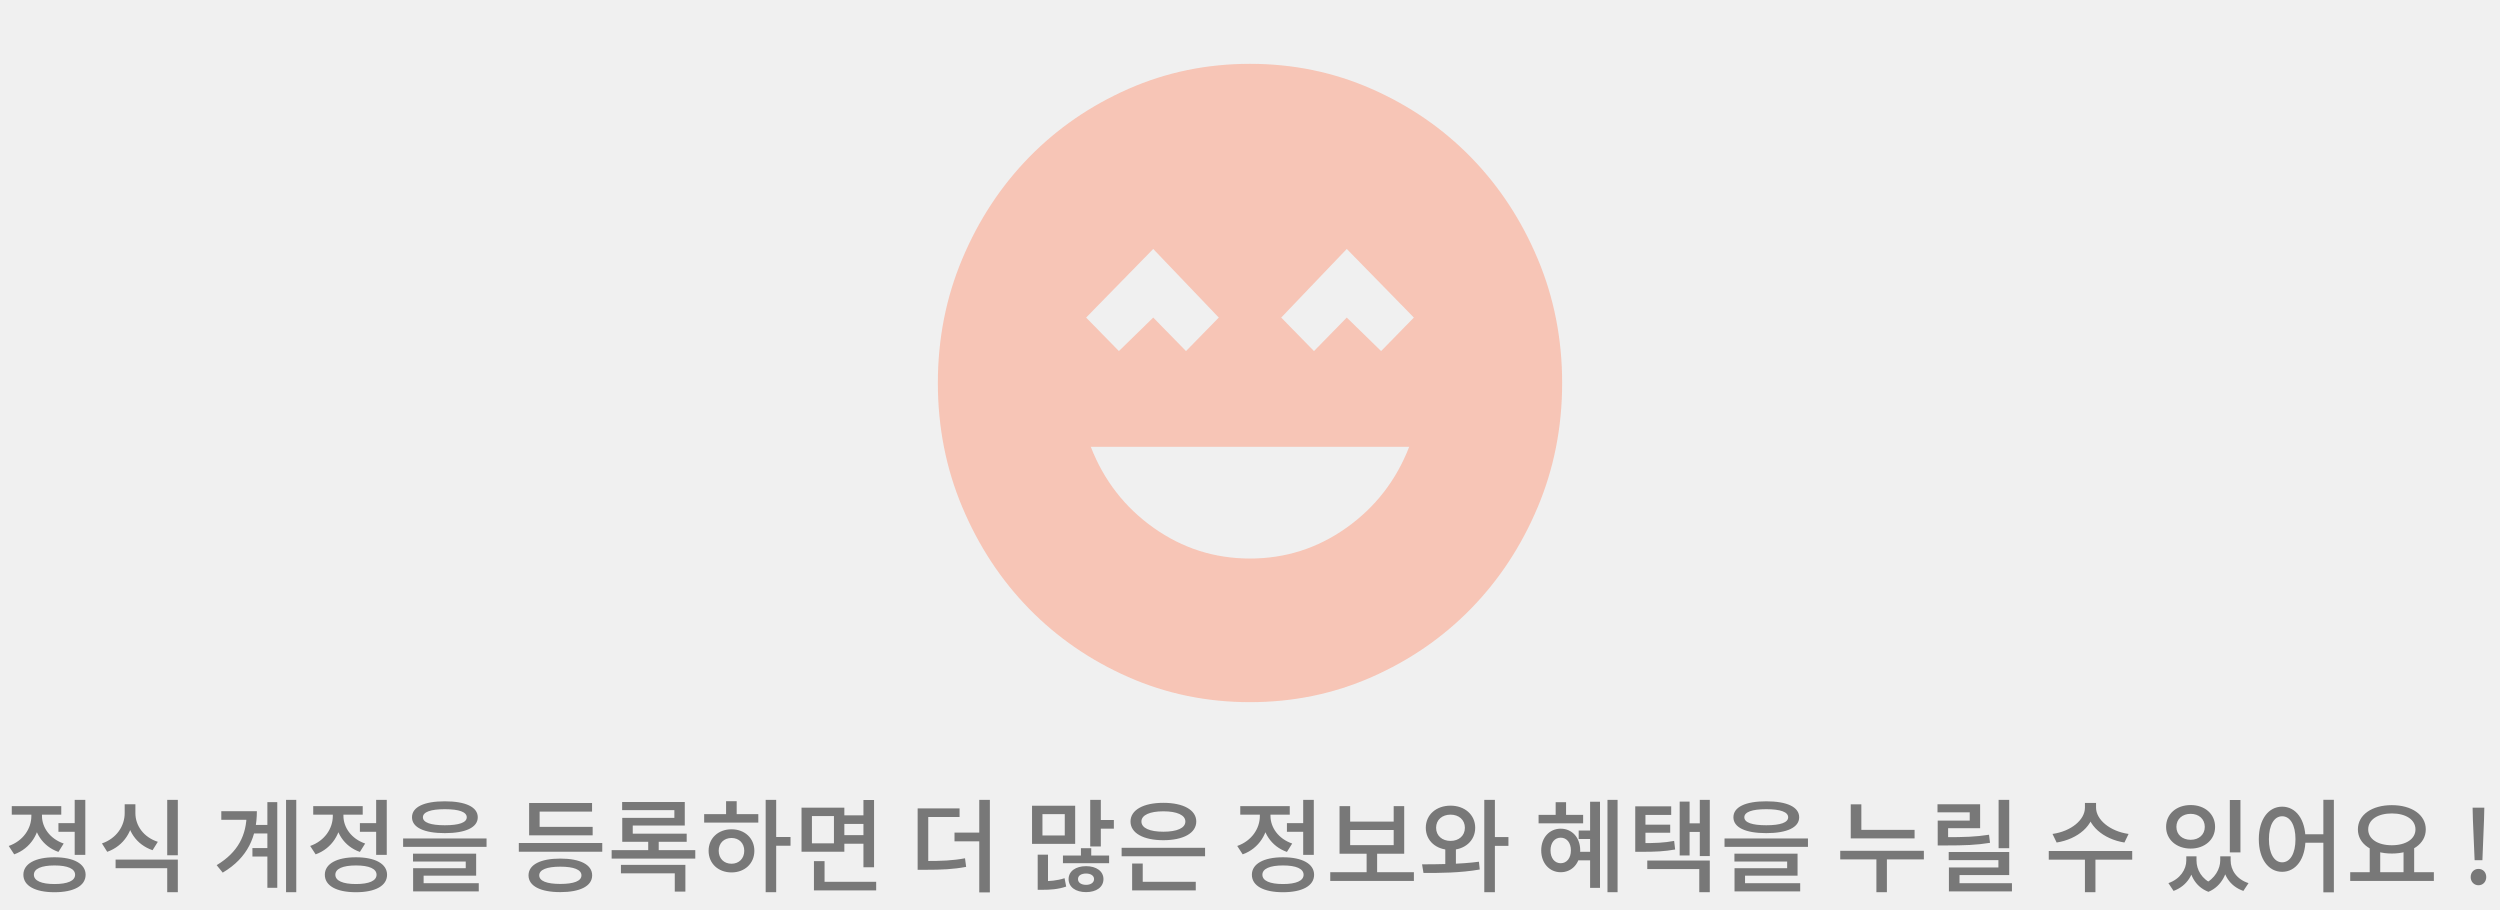
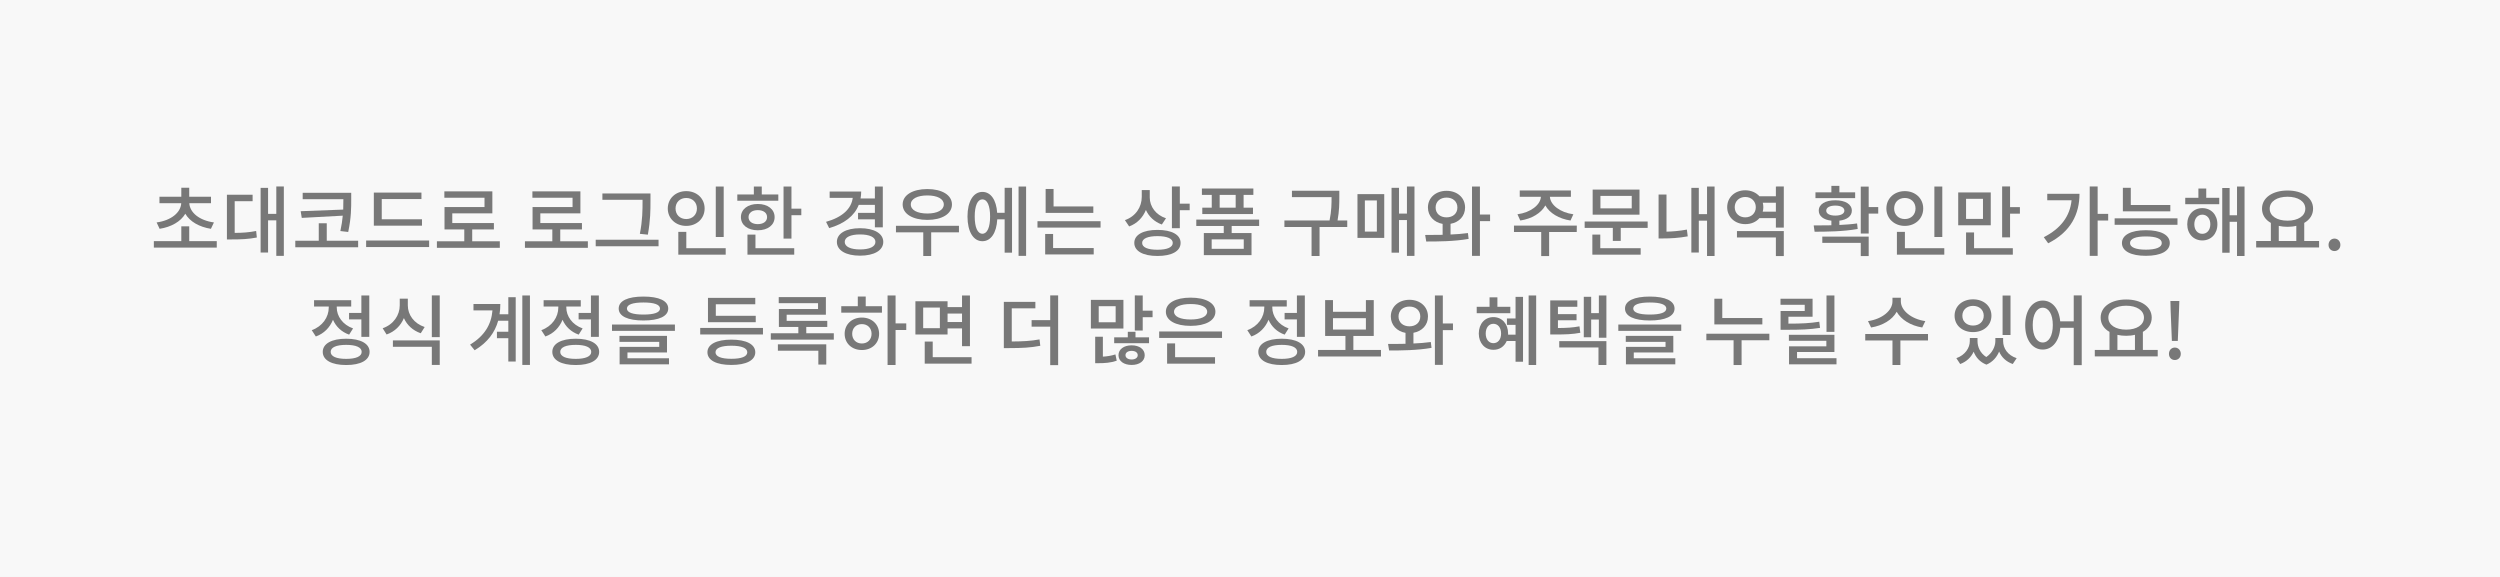
- <svg xmlns="http://www.w3.org/2000/svg" width="297" height="108" viewBox="0 0 297 108" fill="none">
-   <path opacity="0.5" d="M6.942 97.788H9.234V98.82H6.942V97.788ZM8.874 95.028H10.134V101.556H8.874V95.028ZM6.474 101.844C8.766 101.844 10.17 102.624 10.17 103.92C10.17 105.24 8.766 105.996 6.474 105.996C4.182 105.996 2.778 105.24 2.778 103.92C2.778 102.624 4.182 101.844 6.474 101.844ZM6.474 102.816C4.926 102.816 4.026 103.2 4.026 103.92C4.026 104.64 4.926 105.024 6.474 105.024C8.034 105.024 8.922 104.64 8.922 103.92C8.922 103.2 8.034 102.816 6.474 102.816ZM3.726 96.132H4.746V96.936C4.746 98.988 3.63 100.8 1.686 101.496L1.038 100.5C2.754 99.9 3.726 98.436 3.726 96.936V96.132ZM3.978 96.132H4.986V96.924C4.986 98.292 5.922 99.648 7.566 100.212L6.942 101.208C5.046 100.548 3.978 98.82 3.978 96.924V96.132ZM1.398 95.772H7.278V96.78H1.398V95.772ZM14.813 95.544H15.857V96.6C15.857 98.676 14.717 100.5 12.737 101.196L12.113 100.2C13.853 99.6 14.813 98.124 14.813 96.6V95.544ZM15.053 95.544H16.085V96.6C16.085 98.076 17.045 99.456 18.749 100.008L18.125 101.004C16.169 100.332 15.053 98.628 15.053 96.6V95.544ZM13.733 102.12H21.125V105.996H19.865V103.14H13.733V102.12ZM19.865 95.028H21.125V101.604H19.865V95.028ZM30.059 98.004H32.4V99.012H30.059V98.004ZM29.988 100.752H32.364V101.76H29.988V100.752ZM33.983 95.028H35.196V105.996H33.983V95.028ZM31.764 95.292H32.94V105.468H31.764V95.292ZM29.303 96.372H30.515C30.515 99.348 29.459 101.892 26.459 103.668L25.739 102.78C28.271 101.256 29.303 99.228 29.303 96.612V96.372ZM26.291 96.372H29.759V97.392H26.291V96.372ZM42.755 97.788H45.047V98.82H42.755V97.788ZM44.687 95.028H45.947V101.556H44.687V95.028ZM42.286 101.844C44.578 101.844 45.983 102.624 45.983 103.92C45.983 105.24 44.578 105.996 42.286 105.996C39.995 105.996 38.59 105.24 38.59 103.92C38.59 102.624 39.995 101.844 42.286 101.844ZM42.286 102.816C40.739 102.816 39.839 103.2 39.839 103.92C39.839 104.64 40.739 105.024 42.286 105.024C43.846 105.024 44.734 104.64 44.734 103.92C44.734 103.2 43.846 102.816 42.286 102.816ZM39.538 96.132H40.559V96.936C40.559 98.988 39.443 100.8 37.498 101.496L36.85 100.5C38.566 99.9 39.538 98.436 39.538 96.936V96.132ZM39.791 96.132H40.798V96.924C40.798 98.292 41.734 99.648 43.379 100.212L42.755 101.208C40.858 100.548 39.791 98.82 39.791 96.924V96.132ZM37.211 95.772H43.09V96.78H37.211V95.772ZM52.846 95.196C55.306 95.196 56.758 95.868 56.758 97.092C56.758 98.304 55.306 98.976 52.846 98.976C50.386 98.976 48.946 98.304 48.946 97.092C48.946 95.868 50.386 95.196 52.846 95.196ZM52.846 96.132C51.154 96.132 50.242 96.468 50.242 97.092C50.242 97.716 51.154 98.04 52.846 98.04C54.55 98.04 55.45 97.716 55.45 97.092C55.45 96.468 54.55 96.132 52.846 96.132ZM47.89 99.612H57.802V100.608H47.89V99.612ZM49.066 101.412H56.566V104.028H50.326V105.204H49.078V103.14H55.33V102.348H49.066V101.412ZM49.078 104.928H56.878V105.9H49.078V104.928ZM61.636 100.152H71.548V101.184H61.636V100.152ZM62.86 98.232H70.408V99.24H62.86V98.232ZM62.86 95.4H70.336V96.42H64.108V98.724H62.86V95.4ZM66.568 102C68.92 102 70.348 102.72 70.348 103.992C70.348 105.264 68.92 105.984 66.568 105.984C64.216 105.984 62.788 105.264 62.788 103.992C62.788 102.72 64.216 102 66.568 102ZM66.568 102.96C64.96 102.96 64.06 103.32 64.06 103.992C64.06 104.664 64.96 105.012 66.568 105.012C68.176 105.012 69.076 104.664 69.076 103.992C69.076 103.32 68.176 102.96 66.568 102.96ZM72.663 100.992H82.599V102H72.663V100.992ZM73.911 95.28H81.351V98.076H75.171V99.42H73.923V97.164H80.115V96.24H73.911V95.28ZM73.923 99.036H81.579V100.008H73.923V99.036ZM77.007 99.516H78.255V101.52H77.007V99.516ZM73.767 102.744H81.423V105.924H80.163V103.752H73.767V102.744ZM90.962 95.028H92.21V105.996H90.962V95.028ZM91.922 99.432H93.914V100.476H91.922V99.432ZM83.654 96.72H90.086V97.728H83.654V96.72ZM86.906 98.52C88.466 98.52 89.618 99.576 89.618 101.076C89.618 102.588 88.466 103.644 86.906 103.644C85.334 103.644 84.182 102.588 84.182 101.076C84.182 99.576 85.334 98.52 86.906 98.52ZM86.906 99.552C86.018 99.552 85.382 100.152 85.382 101.076C85.382 102 86.018 102.612 86.906 102.612C87.782 102.612 88.418 102 88.418 101.076C88.418 100.152 87.782 99.552 86.906 99.552ZM86.258 95.184H87.518V97.14H86.258V95.184ZM100.021 96.864H102.949V97.884H100.021V96.864ZM100.021 99.216H102.985V100.236H100.021V99.216ZM95.221 95.952H100.309V101.184H95.221V95.952ZM99.073 96.948H96.457V100.188H99.073V96.948ZM102.577 95.04H103.837V103.032H102.577V95.04ZM96.697 104.76H104.089V105.78H96.697V104.76ZM96.697 102.3H97.957V105.264H96.697V102.3ZM109.016 102.288H109.88C111.872 102.288 113.168 102.24 114.644 101.964L114.776 102.984C113.24 103.272 111.92 103.332 109.88 103.332H109.016V102.288ZM109.016 96.036H113.996V97.056H110.276V102.684H109.016V96.036ZM116.336 95.028H117.596V106.02H116.336V95.028ZM113.396 98.916H116.864V99.948H113.396V98.916ZM129.518 95.028H130.778V100.56H129.518V95.028ZM130.262 97.416H132.326V98.448H130.262V97.416ZM122.606 95.724H127.73V100.248H122.606V95.724ZM126.494 96.72H123.842V99.252H126.494V96.72ZM123.278 104.688H123.842C124.634 104.688 125.594 104.628 126.47 104.328L126.662 105.324C125.678 105.66 124.73 105.708 123.842 105.708H123.278V104.688ZM123.278 101.532H124.502V104.952H123.278V101.532ZM126.278 101.64H131.762V102.552H126.278V101.64ZM129.026 102.9C130.238 102.9 131.09 103.5 131.09 104.436C131.09 105.396 130.238 105.984 129.026 105.984C127.802 105.984 126.95 105.396 126.95 104.436C126.95 103.5 127.802 102.9 129.026 102.9ZM129.026 103.776C128.462 103.776 128.066 104.016 128.066 104.436C128.066 104.868 128.462 105.12 129.026 105.12C129.566 105.12 129.974 104.868 129.974 104.436C129.974 104.016 129.566 103.776 129.026 103.776ZM128.414 100.764H129.638V102.3H128.414V100.764ZM133.249 100.716H143.161V101.724H133.249V100.716ZM134.497 104.76H142.057V105.78H134.497V104.76ZM134.497 102.588H135.757V105.072H134.497V102.588ZM138.205 95.376C140.569 95.376 142.117 96.216 142.117 97.596C142.117 98.976 140.569 99.816 138.205 99.816C135.841 99.816 134.305 98.976 134.305 97.596C134.305 96.216 135.841 95.376 138.205 95.376ZM138.205 96.384C136.597 96.384 135.601 96.828 135.601 97.596C135.601 98.376 136.597 98.808 138.205 98.808C139.825 98.808 140.821 98.376 140.821 97.596C140.821 96.828 139.825 96.384 138.205 96.384ZM152.887 97.788H155.179V98.82H152.887V97.788ZM154.819 95.028H156.079V101.556H154.819V95.028ZM152.419 101.844C154.711 101.844 156.115 102.624 156.115 103.92C156.115 105.24 154.711 105.996 152.419 105.996C150.127 105.996 148.723 105.24 148.723 103.92C148.723 102.624 150.127 101.844 152.419 101.844ZM152.419 102.816C150.871 102.816 149.971 103.2 149.971 103.92C149.971 104.64 150.871 105.024 152.419 105.024C153.979 105.024 154.867 104.64 154.867 103.92C154.867 103.2 153.979 102.816 152.419 102.816ZM149.671 96.132H150.691V96.936C150.691 98.988 149.575 100.8 147.631 101.496L146.983 100.5C148.699 99.9 149.671 98.436 149.671 96.936V96.132ZM149.923 96.132H150.931V96.924C150.931 98.292 151.867 99.648 153.511 100.212L152.887 101.208C150.991 100.548 149.923 98.82 149.923 96.924V96.132ZM147.343 95.772H153.223V96.78H147.343V95.772ZM158.034 103.62H167.97V104.652H158.034V103.62ZM162.354 101.124H163.602V103.896H162.354V101.124ZM159.138 95.772H160.398V97.608H165.57V95.772H166.818V101.424H159.138V95.772ZM160.398 98.604V100.404H165.57V98.604H160.398ZM171.701 100.572H172.961V103.176H171.701V100.572ZM172.325 95.712C174.005 95.712 175.253 96.792 175.253 98.34C175.253 99.888 174.005 100.968 172.325 100.968C170.621 100.968 169.385 99.888 169.385 98.34C169.385 96.792 170.621 95.712 172.325 95.712ZM172.325 96.78C171.329 96.78 170.609 97.392 170.609 98.34C170.609 99.288 171.329 99.9 172.325 99.9C173.309 99.9 174.029 99.288 174.029 98.34C174.029 97.392 173.309 96.78 172.325 96.78ZM176.333 95.028H177.593V105.996H176.333V95.028ZM177.221 99.444H179.201V100.488H177.221V99.444ZM169.109 103.704L168.941 102.684C170.885 102.672 173.489 102.672 175.697 102.372L175.793 103.296C173.501 103.704 170.993 103.716 169.109 103.704ZM190.968 95.028H192.168V105.996H190.968V95.028ZM188.904 95.244H190.08V105.48H188.904V95.244ZM187.548 98.664H189.444V99.672H187.548V98.664ZM187.464 101.196H189.372V102.204H187.464V101.196ZM182.784 96.804H188.076V97.812H182.784V96.804ZM185.412 98.448C186.756 98.448 187.728 99.504 187.728 101.028C187.728 102.552 186.756 103.62 185.412 103.62C184.08 103.62 183.096 102.552 183.096 101.028C183.096 99.504 184.08 98.448 185.412 98.448ZM185.412 99.516C184.704 99.516 184.2 100.104 184.2 101.028C184.2 101.952 184.704 102.552 185.412 102.552C186.12 102.552 186.624 101.952 186.624 101.028C186.624 100.104 186.12 99.516 185.412 99.516ZM184.812 95.304H186.048V97.404H184.812V95.304ZM194.267 100.164H194.987C196.655 100.164 197.675 100.128 198.887 99.9L199.007 100.92C197.747 101.148 196.691 101.196 194.987 101.196H194.267V100.164ZM194.267 95.796H198.539V96.816H195.479V100.728H194.267V95.796ZM195.107 97.968H198.419V98.928H195.107V97.968ZM201.935 95.028H203.123V101.7H201.935V95.028ZM200.363 97.812H202.283V98.832H200.363V97.812ZM199.547 95.232H200.723V101.628H199.547V95.232ZM195.695 102.228H203.123V105.996H201.875V103.248H195.695V102.228ZM209.83 95.196C212.29 95.196 213.742 95.868 213.742 97.092C213.742 98.304 212.29 98.976 209.83 98.976C207.37 98.976 205.93 98.304 205.93 97.092C205.93 95.868 207.37 95.196 209.83 95.196ZM209.83 96.132C208.138 96.132 207.226 96.468 207.226 97.092C207.226 97.716 208.138 98.04 209.83 98.04C211.534 98.04 212.434 97.716 212.434 97.092C212.434 96.468 211.534 96.132 209.83 96.132ZM204.874 99.612H214.786V100.608H204.874V99.612ZM206.05 101.412H213.55V104.028H207.31V105.204H206.062V103.14H212.314V102.348H206.05V101.412ZM206.062 104.928H213.862V105.9H206.062V104.928ZM219.868 98.592H227.452V99.6H219.868V98.592ZM218.62 101.076H228.556V102.096H218.62V101.076ZM222.916 101.652H224.164V105.996H222.916V101.652ZM219.868 95.556H221.128V99.072H219.868V95.556ZM230.199 99.456H231.111C233.367 99.456 234.699 99.42 236.295 99.168L236.415 100.128C234.783 100.392 233.403 100.44 231.111 100.44H230.199V99.456ZM230.175 95.544H235.239V98.388H231.435V99.924H230.199V97.488H234.003V96.504H230.175V95.544ZM231.507 101.22H238.695V103.956H232.791V105.336H231.531V103.056H237.411V102.18H231.507V101.22ZM231.531 104.928H239.019V105.9H231.531V104.928ZM237.435 95.028H238.695V100.764H237.435V95.028ZM247.69 95.388H248.794V95.952C248.794 98.052 246.862 99.684 244.33 100.092L243.838 99.072C246.058 98.76 247.69 97.392 247.69 95.952V95.388ZM247.918 95.388H249.01V95.952C249.01 97.368 250.654 98.76 252.874 99.072L252.382 100.092C249.85 99.684 247.918 98.04 247.918 95.952V95.388ZM247.69 101.892H248.938V105.996H247.69V101.892ZM243.394 101.1H253.306V102.132H243.394V101.1ZM259.732 101.736H260.692V102.228C260.692 103.764 259.864 105.24 258.22 105.84L257.608 104.916C259.012 104.424 259.732 103.284 259.732 102.228V101.736ZM260.032 101.736H260.944V102.228C260.944 103.308 261.556 104.46 262.876 105L262.36 105.948C260.704 105.312 260.032 103.752 260.032 102.228V101.736ZM263.764 101.736H264.676V102.228C264.676 103.62 263.98 105.276 262.36 105.948L261.844 105C263.152 104.412 263.764 103.188 263.764 102.228V101.736ZM264.04 101.736H265V102.228C265 103.356 265.708 104.46 267.124 104.916L266.512 105.84C264.844 105.264 264.04 103.836 264.04 102.228V101.736ZM264.904 95.04H266.164V101.268H264.904V95.04ZM260.248 95.64C261.928 95.64 263.152 96.696 263.152 98.232C263.152 99.744 261.928 100.812 260.248 100.812C258.568 100.812 257.332 99.744 257.332 98.232C257.332 96.696 258.568 95.64 260.248 95.64ZM260.248 96.684C259.276 96.684 258.556 97.296 258.556 98.232C258.556 99.168 259.276 99.768 260.248 99.768C261.22 99.768 261.928 99.168 261.928 98.232C261.928 97.296 261.22 96.684 260.248 96.684ZM271.119 95.832C272.739 95.832 273.891 97.332 273.891 99.696C273.891 102.06 272.739 103.572 271.119 103.572C269.499 103.572 268.347 102.06 268.347 99.696C268.347 97.332 269.499 95.832 271.119 95.832ZM271.119 96.972C270.183 96.972 269.547 97.992 269.547 99.696C269.547 101.412 270.183 102.444 271.119 102.444C272.067 102.444 272.703 101.412 272.703 99.696C272.703 97.992 272.067 96.972 271.119 96.972ZM276.015 95.016H277.263V106.008H276.015V95.016ZM273.507 99.108H276.555V100.116H273.507V99.108ZM281.522 100.644H282.77V103.824H281.522V100.644ZM285.542 100.644H286.802V103.824H285.542V100.644ZM279.206 103.62H289.142V104.652H279.206V103.62ZM284.15 95.652C286.49 95.652 288.182 96.78 288.182 98.532C288.182 100.272 286.49 101.4 284.15 101.4C281.81 101.4 280.118 100.272 280.118 98.532C280.118 96.78 281.81 95.652 284.15 95.652ZM284.15 96.636C282.494 96.636 281.342 97.368 281.342 98.532C281.342 99.684 282.494 100.416 284.15 100.416C285.806 100.416 286.958 99.684 286.958 98.532C286.958 97.368 285.806 96.636 284.15 96.636ZM293.985 102.192L293.781 97.392L293.745 95.952H295.137L295.101 97.392L294.909 102.192H293.985ZM294.441 105.168C293.925 105.168 293.517 104.76 293.517 104.196C293.517 103.62 293.925 103.224 294.441 103.224C294.969 103.224 295.365 103.62 295.365 104.196C295.365 104.76 294.969 105.168 294.441 105.168Z" fill="black" />
-   <mask id="mask0_348_3" style="mask-type:alpha" maskUnits="userSpaceOnUse" x="104" y="0" width="89" height="91">
-     <rect x="104" width="89" height="91" fill="#D9D9D9" />
-   </mask>
-   <g mask="url(#mask0_348_3)">
-     <path d="M148.5 66.354C152.703 66.354 156.519 65.138 159.949 62.705C163.38 60.272 165.867 57.065 167.412 53.083H129.587C131.133 57.065 133.62 60.272 137.05 62.705C140.481 65.138 144.297 66.354 148.5 66.354ZM132.925 41.708L137.004 37.727L140.898 41.708L144.792 37.727L137.004 29.575L129.031 37.727L132.925 41.708ZM156.102 41.708L159.996 37.727L164.075 41.708L167.969 37.727L159.996 29.575L152.208 37.727L156.102 41.708ZM148.5 83.417C143.37 83.417 138.549 82.421 134.037 80.431C129.526 78.44 125.601 75.739 122.264 72.326C118.926 68.913 116.284 64.901 114.337 60.288C112.39 55.674 111.417 50.745 111.417 45.5C111.417 40.255 112.39 35.326 114.337 30.712C116.284 26.099 118.926 22.087 122.264 18.674C125.601 15.261 129.526 12.56 134.037 10.569C138.549 8.579 143.37 7.583 148.5 7.583C153.63 7.583 158.451 8.579 162.962 10.569C167.474 12.56 171.399 15.261 174.736 18.674C178.074 22.087 180.716 26.099 182.663 30.712C184.61 35.326 185.583 40.255 185.583 45.5C185.583 50.745 184.61 55.674 182.663 60.288C180.716 64.901 178.074 68.913 174.736 72.326C171.399 75.739 167.474 78.44 162.962 80.431C158.451 82.421 153.63 83.417 148.5 83.417Z" fill="#FF916F" fill-opacity="0.45" />
+ <svg xmlns="http://www.w3.org/2000/svg" width="390" height="90" viewBox="0 0 390 90" fill="none">
+   <g opacity="0.5">
+     <path d="M0 0H390V90H0V0Z" fill="white" />
+     <path d="M24.9 35.696L24.432 34.7C26.712 34.388 28.2 33.152 28.272 31.7H24.876V30.692H28.284V29.288H29.52V30.692H32.916V31.7H29.532C29.604 33.152 31.092 34.388 33.372 34.7L32.904 35.696C31.08 35.408 29.616 34.568 28.908 33.344C28.188 34.568 26.724 35.408 24.9 35.696ZM29.52 37.616H33.816V38.624H24V37.616H28.284V35.312H29.52V37.616Z" fill="black" />
+     <path d="M36.611 31.388V36.332C37.859 36.32 38.843 36.26 39.959 36.032L40.067 37.052C38.759 37.304 37.643 37.352 36.119 37.352H35.399V30.38H39.407V31.388H36.611ZM43.103 29.084H44.279V39.92H43.103V34.376H41.819V39.392H40.655V29.312H41.819V33.368H43.103V29.084Z" fill="black" />
+     <path d="M46.906 32.948L53.542 32.696C53.566 32.108 53.566 31.568 53.566 31.076H47.218V30.08H54.79V31.076C54.79 32.396 54.802 33.896 54.322 36.188L53.098 36.044C53.29 35.144 53.41 34.352 53.47 33.644L47.074 33.992L46.906 32.948ZM50.974 37.556H55.87V38.576H46.066V37.556H49.726V34.832H50.974V37.556Z" fill="black" />
+     <path d="M65.829 34.208V35.204H58.317V30.044H65.745V31.052H59.553V34.208H65.829ZM57.117 37.52H66.945V38.54H57.117V37.52Z" fill="black" />
+     <path d="M73.664 37.64H77.972V38.66H68.156V37.64H72.428V35.792H69.344V32.3H75.584V30.848H69.32V29.852H76.808V33.284H70.556V34.796H77.048V35.792H73.664V37.64Z" fill="black" />
+     <path d="M87.399 37.64H91.707V38.66H81.891V37.64H86.163V35.792H83.079V32.3H89.319V30.848H83.055V29.852H90.543V33.284H84.291V34.796H90.783V35.792H87.399V37.64Z" fill="black" />
+     <path d="M100.238 31.34V31.172H93.974V30.176H101.474V31.34C101.474 32.792 101.474 34.316 101.066 36.608L99.818 36.476C100.238 34.34 100.238 32.744 100.238 31.34ZM92.93 37.4H102.734V38.42H92.93V37.4Z" fill="black" />
+     <path d="M112.897 29.096V36.968H111.661V29.096H112.897ZM105.385 32.528C105.385 33.512 106.093 34.172 107.053 34.172C108.001 34.172 108.721 33.512 108.721 32.528C108.721 31.532 108.001 30.884 107.053 30.884C106.093 30.884 105.385 31.532 105.385 32.528ZM109.921 32.528C109.921 34.1 108.685 35.24 107.053 35.24C105.421 35.24 104.173 34.1 104.173 32.528C104.173 30.944 105.421 29.816 107.053 29.816C108.685 29.816 109.921 30.944 109.921 32.528ZM107.065 38.72H113.209V39.728H105.817V36.176H107.065V38.72Z" fill="black" />
+     <path d="M121.416 30.332V31.316H115.02V30.332H117.6V29.096H118.836V30.332H121.416ZM116.772 33.872C116.772 34.556 117.36 34.964 118.212 34.964C119.076 34.964 119.664 34.556 119.664 33.872C119.664 33.188 119.076 32.78 118.212 32.78C117.36 32.78 116.772 33.188 116.772 33.872ZM120.84 33.872C120.84 35.108 119.772 35.924 118.212 35.924C116.664 35.924 115.584 35.108 115.584 33.872C115.584 32.648 116.664 31.82 118.212 31.82C119.772 31.82 120.84 32.648 120.84 33.872ZM117.852 36.596V38.72H123.9V39.728H116.604V36.596H117.852ZM123.468 32.552H125.004V33.572H123.468V37.22H122.232V29.096H123.468V32.552Z" fill="black" />
+     <path d="M136.482 31.964H133.962C133.29 33.692 131.694 34.904 129.354 35.588L128.862 34.604C131.406 33.896 132.81 32.564 133.026 30.872H129.426V29.876H134.346C134.346 30.26 134.31 30.62 134.25 30.956H136.482V29.096H137.718V35.468H136.482V34.22H133.854V33.212H136.482V31.964ZM134.166 38.912C135.642 38.912 136.566 38.492 136.566 37.736C136.566 36.992 135.642 36.572 134.166 36.572C132.702 36.572 131.778 36.992 131.778 37.736C131.778 38.492 132.702 38.912 134.166 38.912ZM134.166 35.6C136.362 35.6 137.79 36.416 137.79 37.736C137.79 39.068 136.362 39.884 134.166 39.884C131.97 39.884 130.554 39.068 130.554 37.736C130.554 36.416 131.97 35.6 134.166 35.6Z" fill="black" />
+     <path d="M144.665 30.488C143.105 30.488 142.085 31.016 142.085 31.892C142.085 32.78 143.105 33.308 144.665 33.308C146.213 33.308 147.233 32.78 147.233 31.892C147.233 31.016 146.213 30.488 144.665 30.488ZM144.665 34.304C142.373 34.304 140.813 33.368 140.813 31.892C140.813 30.428 142.373 29.492 144.665 29.492C146.945 29.492 148.505 30.428 148.505 31.892C148.505 33.368 146.945 34.304 144.665 34.304ZM149.597 35.228V36.248H145.265V39.932H144.029V36.248H139.769V35.228H149.597Z" fill="black" />
+     <path d="M153.256 36.464C154 36.464 154.456 35.492 154.456 33.776C154.456 32.06 154 31.1 153.256 31.1C152.512 31.1 152.056 32.06 152.056 33.776C152.056 35.492 152.512 36.464 153.256 36.464ZM156.724 33.2V29.3H157.876V39.416H156.724V34.22H155.572C155.464 36.332 154.576 37.628 153.256 37.628C151.852 37.628 150.928 36.152 150.928 33.776C150.928 31.4 151.852 29.936 153.256 29.936C154.552 29.936 155.428 31.172 155.56 33.2H156.724ZM158.896 29.096H160.072V39.92H158.896V29.096Z" fill="black" />
+     <path d="M170.559 32.204V33.212H163.119V29.48H164.355V32.204H170.559ZM164.283 36.5V38.696H170.619V39.692H163.047V36.5H164.283ZM161.847 34.508H171.687V35.504H161.847V34.508Z" fill="black" />
+     <path d="M181.894 34.052L181.246 35.024C180.082 34.604 179.218 33.776 178.762 32.756C178.282 33.932 177.394 34.868 176.146 35.324L175.486 34.34C177.19 33.752 178.114 32.276 178.114 30.716V29.648H179.362V30.812C179.362 32.204 180.286 33.524 181.894 34.052ZM180.562 38.96C182.074 38.96 182.95 38.588 182.95 37.892C182.95 37.22 182.074 36.836 180.562 36.836C179.05 36.836 178.174 37.22 178.174 37.892C178.174 38.588 179.05 38.96 180.562 38.96ZM180.562 35.864C182.806 35.864 184.174 36.62 184.174 37.892C184.174 39.176 182.806 39.932 180.562 39.932C178.33 39.932 176.95 39.176 176.95 37.892C176.95 36.62 178.33 35.864 180.562 35.864ZM184.054 31.772H185.59V32.792H184.054V35.6H182.818V29.084H184.054V31.772Z" fill="black" />
+     <path d="M192.765 32.396V30.404H190.269V32.396H192.765ZM189.033 32.396V30.404H187.497V29.408H195.525V30.404H194.001V32.396H195.465V33.392H187.557V32.396H189.033ZM194.025 38.816V37.34H189.021V38.816H194.025ZM196.425 35.252H192.141V36.356H195.237V39.8H187.797V36.356H190.905V35.252H186.621V34.256H196.425V35.252Z" fill="black" />
+     <path d="M210.171 34.388V35.408H205.851V39.932H204.603V35.408H200.367V34.388H207.411C207.723 32.876 207.723 31.748 207.723 30.752H201.543V29.756H208.935V30.704C208.935 31.724 208.935 32.852 208.659 34.388H210.171Z" fill="black" />
+     <path d="M212.918 31.268V36.128H214.79V31.268H212.918ZM211.766 37.112V30.284H215.942V37.112H211.766ZM219.482 29.096H220.658V39.92H219.482V34.328H218.246V39.416H217.082V29.3H218.246V33.32H219.482V29.096Z" fill="black" />
+     <path d="M223.957 32.372C223.957 33.32 224.677 33.908 225.661 33.908C226.645 33.908 227.353 33.32 227.353 32.372C227.353 31.424 226.645 30.824 225.661 30.824C224.677 30.824 223.957 31.424 223.957 32.372ZM226.285 34.916V36.584C227.209 36.548 228.133 36.476 228.997 36.356L229.105 37.268C226.837 37.664 224.353 37.676 222.493 37.676L222.325 36.656C223.141 36.656 224.077 36.656 225.049 36.632V34.928C223.705 34.688 222.757 33.704 222.757 32.372C222.757 30.836 223.993 29.768 225.661 29.768C227.329 29.768 228.553 30.836 228.553 32.372C228.553 33.704 227.629 34.676 226.285 34.916ZM232.453 33.464V34.496H230.869V39.92H229.633V29.096H230.869V33.464H232.453Z" fill="black" />
+     <path d="M237.164 34.4L236.72 33.428C238.784 33.152 240.308 31.964 240.38 30.704H237.08V29.708H245.06V30.704H241.784C241.856 31.964 243.38 33.152 245.444 33.428L245 34.4C243.212 34.136 241.736 33.248 241.076 32.048C240.416 33.248 238.952 34.136 237.164 34.4ZM245.984 35.192L245.972 36.188H241.664V39.944H240.428V36.188H236.18V35.192H245.984Z" fill="black" />
+     <path d="M254.551 32.504V30.56H249.667V32.504H254.551ZM255.763 29.576V33.488H248.455V29.576H255.763ZM249.643 36.596V38.72H255.943V39.728H248.407V36.596H249.643ZM247.207 34.556H257.035V35.552H252.835V37.58H251.599V35.552H247.207V34.556Z" fill="black" />
+     <path d="M259.974 30.344V36.14C260.934 36.116 261.978 36.032 263.154 35.816L263.286 36.872C261.834 37.136 260.586 37.196 259.458 37.196H258.738V30.344H259.974ZM266.298 29.096H267.474V39.932H266.298V34.424H265.014V39.392H263.85V29.312H265.014V33.404H266.298V29.096Z" fill="black" />
+     <path d="M270.965 37.04V36.044H278.273V39.944H277.037V37.04H270.965ZM274.985 33.02H277.037V31.628H274.997C275.045 31.844 275.081 32.072 275.081 32.324C275.081 32.564 275.045 32.804 274.985 33.02ZM272.261 33.908C273.197 33.908 273.905 33.272 273.905 32.324C273.905 31.376 273.197 30.728 272.261 30.728C271.325 30.728 270.617 31.376 270.617 32.324C270.617 33.272 271.325 33.908 272.261 33.908ZM277.037 29.096L278.273 29.084V35.504H277.037V34.028H274.469C273.965 34.616 273.173 34.976 272.261 34.964C270.653 34.964 269.441 33.86 269.441 32.324C269.441 30.776 270.653 29.684 272.261 29.684C273.173 29.684 273.965 30.044 274.469 30.62H277.037V29.096Z" fill="black" />
+     <path d="M289.403 30.008V30.908H283.211V30.008H285.695V29H286.943V30.008H289.403ZM284.891 32.864C284.891 33.344 285.443 33.632 286.307 33.632C287.171 33.632 287.723 33.344 287.723 32.864C287.723 32.372 287.171 32.072 286.307 32.072C285.443 32.072 284.891 32.372 284.891 32.864ZM289.703 34.856L289.799 35.72C287.507 36.128 284.975 36.14 283.079 36.152L282.935 35.168C283.751 35.168 284.699 35.168 285.695 35.144V34.424C284.471 34.292 283.727 33.716 283.727 32.864C283.727 31.856 284.747 31.244 286.307 31.244C287.867 31.244 288.887 31.856 288.887 32.864C288.887 33.716 288.143 34.28 286.943 34.424V35.096C287.879 35.048 288.827 34.988 289.703 34.856ZM284.279 37.892V36.908H291.515V39.944H290.279V37.892H284.279ZM293.003 32.3V33.32H291.515V36.428H290.279V29.108H291.515V32.3H293.003Z" fill="black" />
+     <path d="M302.998 29.096V36.968H301.762V29.096H302.998ZM295.486 32.528C295.486 33.512 296.194 34.172 297.154 34.172C298.102 34.172 298.822 33.512 298.822 32.528C298.822 31.532 298.102 30.884 297.154 30.884C296.194 30.884 295.486 31.532 295.486 32.528ZM300.022 32.528C300.022 34.1 298.786 35.24 297.154 35.24C295.522 35.24 294.274 34.1 294.274 32.528C294.274 30.944 295.522 29.816 297.154 29.816C298.786 29.816 300.022 30.944 300.022 32.528ZM297.166 38.72H303.31V39.728H295.918V36.176H297.166V38.72Z" fill="black" />
+     <path d="M309.345 34.148V31.016H306.705V34.148H309.345ZM310.557 30.02V35.144H305.481V30.02H310.557ZM307.953 36.26V38.72H314.001V39.728H306.705V36.26H307.953ZM313.569 32.312H315.105V33.332H313.569V37.028H312.333V29.084H313.569V32.312Z" fill="black" />
+     <path d="M319.372 30.236H324.4C324.4 33.38 323.056 36.164 319.516 37.952L318.832 37.004C321.484 35.648 322.912 33.74 323.164 31.244H319.372V30.236ZM328.876 33.368V34.4H327.232V39.92H325.996V29.084H327.232V33.368H328.876Z" fill="black" />
+     <path d="M338.571 31.976V32.972H331.167V29.3H332.403V31.976H338.571ZM334.755 38.948C336.339 38.948 337.239 38.576 337.239 37.916C337.239 37.232 336.339 36.884 334.755 36.884C333.171 36.884 332.283 37.232 332.283 37.916C332.283 38.576 333.171 38.948 334.755 38.948ZM334.755 35.912C337.083 35.912 338.487 36.644 338.487 37.916C338.487 39.176 337.083 39.908 334.755 39.908C332.439 39.908 331.023 39.176 331.023 37.916C331.023 36.644 332.439 35.912 334.755 35.912ZM329.883 34.064H339.687V35.072H329.883V34.064Z" fill="black" />
+     <path d="M343.562 36.476C344.294 36.476 344.81 35.888 344.81 34.988C344.81 34.088 344.294 33.488 343.562 33.488C342.83 33.488 342.314 34.088 342.314 34.988C342.314 35.888 342.83 36.476 343.562 36.476ZM343.562 32.468C344.93 32.468 345.914 33.488 345.914 34.988C345.914 36.476 344.93 37.508 343.562 37.508C342.194 37.508 341.21 36.476 341.21 34.988C341.21 33.488 342.194 32.468 343.562 32.468ZM344.174 29.408V30.86H346.202V31.856H340.898V30.86H342.95V29.408H344.174ZM348.974 29.096H350.15V39.932H348.974V34.604H347.822V39.428H346.67V29.324H347.822V33.584H348.974V29.096Z" fill="black" />
+     <path d="M355.489 35.24V37.592H358.225V35.228C357.805 35.336 357.337 35.384 356.857 35.384C356.377 35.384 355.909 35.336 355.489 35.24ZM356.857 30.692C355.213 30.692 354.073 31.412 354.073 32.552C354.073 33.704 355.213 34.424 356.857 34.424C358.489 34.424 359.629 33.704 359.629 32.552C359.629 31.412 358.489 30.692 356.857 30.692ZM359.461 37.592H361.777V38.6H351.961V37.592H354.253V34.772C353.389 34.292 352.873 33.512 352.873 32.552C352.873 30.824 354.541 29.72 356.857 29.72C359.161 29.72 360.841 30.824 360.841 32.552C360.841 33.512 360.325 34.28 359.461 34.772V37.592Z" fill="black" />
+     <path d="M364.176 39.164C363.66 39.164 363.252 38.768 363.252 38.204C363.252 37.628 363.66 37.22 364.176 37.22C364.692 37.22 365.1 37.628 365.1 38.204C365.1 38.768 364.692 39.164 364.176 39.164Z" fill="black" />
+     <path d="M54.453 48.82H56.373V46.096H57.609V52.552H56.373V49.828H54.453V48.82ZM55.077 51.232L54.465 52.204C53.265 51.784 52.401 50.932 51.945 49.888C51.465 51.076 50.553 52.036 49.269 52.492L48.633 51.508C50.313 50.908 51.285 49.468 51.285 47.98V47.824H48.993V46.828H54.789V47.824H52.533V47.968C52.533 49.324 53.457 50.668 55.077 51.232ZM54.009 55.984C55.533 55.984 56.421 55.6 56.421 54.892C56.421 54.184 55.533 53.8 54.009 53.8C52.461 53.8 51.585 54.184 51.585 54.892C51.585 55.6 52.461 55.984 54.009 55.984ZM54.009 52.84C56.265 52.84 57.657 53.608 57.657 54.892C57.657 56.188 56.265 56.944 54.009 56.944C51.741 56.944 50.349 56.188 50.349 54.892C50.349 53.608 51.741 52.84 54.009 52.84Z" fill="black" />
+     <path d="M66.248 51.016L65.636 51.988C64.388 51.556 63.488 50.704 63.008 49.624C62.516 50.8 61.592 51.736 60.308 52.18L59.696 51.208C61.4 50.62 62.36 49.156 62.36 47.644V46.588H63.62V47.644C63.62 49.108 64.58 50.464 66.248 51.016ZM61.292 54.1V53.104H68.6V56.932H67.364V54.1H61.292ZM67.364 46.084H68.6V52.588H67.364V46.084Z" fill="black" />
+     <path d="M79.298 49.024V46.36H80.45V56.404H79.298V52.756H77.522V51.748H79.298V50.032H77.714C77.21 51.856 76.07 53.428 74.042 54.64L73.334 53.764C75.566 52.408 76.646 50.644 76.826 48.424H73.862V47.428H78.05C78.05 47.98 78.014 48.52 77.93 49.024H79.298ZM81.482 46.096H82.67V56.932H81.482V46.096Z" fill="black" />
+     <path d="M90.265 48.82H92.185V46.096H93.421V52.552H92.185V49.828H90.265V48.82ZM90.889 51.232L90.277 52.204C89.077 51.784 88.213 50.932 87.757 49.888C87.277 51.076 86.365 52.036 85.081 52.492L84.445 51.508C86.125 50.908 87.097 49.468 87.097 47.98V47.824H84.805V46.828H90.601V47.824H88.345V47.968C88.345 49.324 89.269 50.668 90.889 51.232ZM89.821 55.984C91.345 55.984 92.233 55.6 92.233 54.892C92.233 54.184 91.345 53.8 89.821 53.8C88.273 53.8 87.397 54.184 87.397 54.892C87.397 55.6 88.273 55.984 89.821 55.984ZM89.821 52.84C92.077 52.84 93.469 53.608 93.469 54.892C93.469 56.188 92.077 56.944 89.821 56.944C87.553 56.944 86.161 56.188 86.161 54.892C86.161 53.608 87.553 52.84 89.821 52.84Z" fill="black" />
+     <path d="M100.38 47.188C98.7 47.188 97.8 47.512 97.8 48.136C97.8 48.748 98.7 49.072 100.38 49.072C102.06 49.072 102.96 48.748 102.96 48.136C102.96 47.512 102.06 47.188 100.38 47.188ZM100.38 49.996C97.944 49.996 96.516 49.336 96.516 48.136C96.516 46.924 97.944 46.264 100.38 46.264C102.804 46.264 104.244 46.924 104.244 48.136C104.244 49.336 102.804 49.996 100.38 49.996ZM97.884 54.988V55.888H104.364V56.836H96.66V54.112H102.84V53.332H96.636V52.396H104.052V54.988H97.884ZM95.472 50.632H105.288V51.616H95.472V50.632Z" fill="black" />
+     <path d="M117.895 49.264V50.26H110.443V46.468H117.823V47.464H111.667V49.264H117.895ZM114.091 55.972C115.675 55.972 116.575 55.624 116.575 54.952C116.575 54.292 115.675 53.932 114.091 53.932C112.507 53.932 111.619 54.292 111.619 54.952C111.619 55.624 112.507 55.972 114.091 55.972ZM114.091 52.984C116.419 52.984 117.823 53.704 117.823 54.952C117.823 56.212 116.419 56.932 114.091 56.932C111.775 56.932 110.359 56.212 110.359 54.952C110.359 53.704 111.775 52.984 114.091 52.984ZM109.231 51.16H119.023V52.18H109.231V51.16Z" fill="black" />
+     <path d="M121.35 54.712V53.716H128.898V56.872H127.662V54.712H121.35ZM125.778 51.988H130.074V52.984H120.246V51.988H124.542V51.004H121.506V48.208H127.614V47.296H121.482V46.348H128.838V49.096H122.718V50.056H129.054V51.004H125.778V51.988Z" fill="black" />
+     <path d="M134.453 53.584C135.329 53.584 135.965 52.984 135.965 52.072C135.965 51.16 135.329 50.56 134.453 50.56C133.577 50.56 132.941 51.16 132.941 52.072C132.941 52.984 133.577 53.584 134.453 53.584ZM134.453 49.54C136.001 49.54 137.141 50.596 137.141 52.072C137.141 53.56 136.001 54.604 134.453 54.604C132.893 54.604 131.765 53.56 131.765 52.072C131.765 50.596 132.893 49.54 134.453 49.54ZM135.053 46.264V47.764H137.585V48.772H131.237V47.764H133.817V46.264H135.053ZM141.377 50.452V51.484H139.709V56.944H138.461V46.096H139.709V50.452H141.377Z" fill="black" />
+     <path d="M146.62 51.196V47.98H144.016V51.196H146.62ZM150.076 48.916H147.82V50.236H150.076V48.916ZM147.82 51.232V52.18H142.804V46.996H147.82V47.908H150.076V46.096H151.312V54.004H150.076V51.232H147.82ZM145.504 55.72H151.564V56.728H144.256V53.284H145.504V55.72Z" fill="black" />
+     <path d="M157.834 48.1V53.272C159.598 53.26 160.786 53.2 162.166 52.948L162.286 53.944C160.786 54.232 159.466 54.304 157.45 54.304H156.598V47.092H161.518V48.1H157.834ZM163.834 46.084H165.07V56.956H163.834V50.956H160.93V49.936H163.834V46.084Z" fill="black" />
+     <path d="M174.041 50.272V47.764H171.401V50.272H174.041ZM175.253 46.78V51.256H170.177V46.78H175.253ZM172.049 52.528V55.636C172.673 55.6 173.357 55.504 174.005 55.288L174.209 56.272C173.225 56.608 172.289 56.656 171.413 56.656H170.849V52.528H172.049ZM176.537 56.08C177.077 56.08 177.485 55.828 177.485 55.408C177.485 54.976 177.077 54.736 176.537 54.736C175.985 54.736 175.577 54.976 175.577 55.408C175.577 55.828 175.985 56.08 176.537 56.08ZM176.537 53.872C177.725 53.872 178.577 54.472 178.577 55.408C178.577 56.344 177.725 56.932 176.537 56.932C175.337 56.932 174.485 56.344 174.485 55.408C174.485 54.472 175.337 53.872 176.537 53.872ZM177.137 51.76V52.624H179.249V53.536H173.813V52.624H175.937V51.76H177.137ZM178.265 48.46H179.801V49.48H178.265V51.568H177.029V46.084L178.265 46.096V48.46Z" fill="black" />
+     <path d="M185.74 47.428C184.144 47.428 183.148 47.872 183.148 48.628C183.148 49.396 184.144 49.84 185.74 49.84C187.324 49.84 188.32 49.396 188.32 48.628C188.32 47.872 187.324 47.428 185.74 47.428ZM185.74 50.836C183.4 50.836 181.876 50.008 181.876 48.628C181.876 47.26 183.4 46.432 185.74 46.432C188.08 46.432 189.604 47.26 189.604 48.628C189.604 50.008 188.08 50.836 185.74 50.836ZM183.316 53.572V55.72H189.544V56.728H182.068V53.572H183.316ZM180.832 51.712H190.636V52.72H180.832V51.712Z" fill="black" />
+     <path d="M200.398 48.82H202.318V46.096H203.554V52.552H202.318V49.828H200.398V48.82ZM201.022 51.232L200.41 52.204C199.21 51.784 198.346 50.932 197.89 49.888C197.41 51.076 196.498 52.036 195.214 52.492L194.578 51.508C196.258 50.908 197.23 49.468 197.23 47.98V47.824H194.938V46.828H200.734V47.824H198.478V47.968C198.478 49.324 199.402 50.668 201.022 51.232ZM199.954 55.984C201.478 55.984 202.366 55.6 202.366 54.892C202.366 54.184 201.478 53.8 199.954 53.8C198.406 53.8 197.53 54.184 197.53 54.892C197.53 55.6 198.406 55.984 199.954 55.984ZM199.954 52.84C202.21 52.84 203.602 53.608 203.602 54.892C203.602 56.188 202.21 56.944 199.954 56.944C197.686 56.944 196.294 56.188 196.294 54.892C196.294 53.608 197.686 52.84 199.954 52.84Z" fill="black" />
+     <path d="M207.945 49.636V51.412H213.081V49.636H207.945ZM211.125 54.592H215.433V55.612H205.617V54.592H209.889V52.408H206.721V46.816H207.945V48.64H213.081V46.816H214.305V52.408H211.125V54.592Z" fill="black" />
+     <path d="M218.168 49.372C218.168 50.32 218.888 50.908 219.872 50.908C220.856 50.908 221.564 50.32 221.564 49.372C221.564 48.424 220.856 47.824 219.872 47.824C218.888 47.824 218.168 48.424 218.168 49.372ZM220.496 51.916V53.584C221.42 53.548 222.344 53.476 223.208 53.356L223.316 54.268C221.048 54.664 218.564 54.676 216.704 54.676L216.536 53.656C217.352 53.656 218.288 53.656 219.26 53.632V51.928C217.916 51.688 216.968 50.704 216.968 49.372C216.968 47.836 218.204 46.768 219.872 46.768C221.54 46.768 222.764 47.836 222.764 49.372C222.764 50.704 221.84 51.676 220.496 51.916ZM226.664 50.464V51.496H225.08V56.92H223.844V46.096H225.08V50.464H226.664Z" fill="black" />
+     <path d="M235.611 47.86V48.856H230.367V47.86H232.371V46.384H233.595V47.86H235.611ZM232.971 53.536C233.679 53.536 234.171 52.948 234.171 52.036C234.171 51.112 233.679 50.512 232.971 50.512C232.263 50.512 231.771 51.112 231.771 52.036C231.771 52.948 232.263 53.536 232.971 53.536ZM236.427 49.684V46.312H237.591V56.428H236.427V53.2H235.047C234.675 54.052 233.919 54.58 232.971 54.568C231.639 54.568 230.691 53.524 230.691 52.036C230.691 50.512 231.639 49.468 232.971 49.468C234.303 49.468 235.263 50.512 235.263 52.036C235.263 52.084 235.263 52.144 235.263 52.204H236.427V50.68H235.083V49.684H236.427ZM238.467 46.096H239.643V56.944H238.467V46.096Z" fill="black" />
+     <path d="M246.398 50.908L246.53 51.916C245.282 52.144 244.25 52.18 242.57 52.18H241.838V46.864H246.062V47.86H243.038V49H245.942V49.96H243.038V51.172C244.406 51.16 245.33 51.112 246.398 50.908ZM243.242 54.208V53.212H250.598V56.944H249.362V54.208H243.242ZM249.422 46.096H250.598V52.684H249.422V49.852H248.222V52.612H247.07V46.3H248.222V48.844H249.422V46.096Z" fill="black" />
+     <path d="M257.365 47.188C255.685 47.188 254.785 47.512 254.785 48.136C254.785 48.748 255.685 49.072 257.365 49.072C259.045 49.072 259.945 48.748 259.945 48.136C259.945 47.512 259.045 47.188 257.365 47.188ZM257.365 49.996C254.929 49.996 253.501 49.336 253.501 48.136C253.501 46.924 254.929 46.264 257.365 46.264C259.789 46.264 261.229 46.924 261.229 48.136C261.229 49.336 259.789 49.996 257.365 49.996ZM254.869 54.988V55.888H261.349V56.836H253.645V54.112H259.825V53.332H253.621V52.396H261.037V54.988H254.869ZM252.457 50.632H262.273V51.616H252.457V50.632Z" fill="black" />
+     <path d="M274.927 49.612V50.608H267.439V46.6H268.675V49.612H274.927ZM276.019 52.06V53.08H271.687V56.944H270.439V53.08H266.191V52.06H276.019Z" fill="black" />
+     <path d="M286.17 46.096V51.772H284.934V46.096H286.17ZM283.806 50.188L283.926 51.148C282.306 51.4 280.938 51.448 278.682 51.448H277.77V48.52H281.538V47.548H277.758V46.6H282.762V49.408H278.994V50.488C281.034 50.488 282.306 50.428 283.806 50.188ZM280.338 55.876H286.494V56.836H279.09V54.028H284.91V53.164H279.066V52.228H286.17V54.916H280.338V55.876Z" fill="black" />
+     <path d="M300.349 50.092L299.869 51.088C298.069 50.8 296.593 49.888 295.885 48.64C295.189 49.9 293.689 50.8 291.889 51.088L291.409 50.092C293.617 49.78 295.225 48.448 295.225 47.02V46.444H296.533V47.02C296.533 48.424 298.165 49.78 300.349 50.092ZM300.769 52.108V53.116H296.461V56.944H295.225V53.116H290.977V52.108H300.769Z" fill="black" />
+     <path d="M313.639 46.108V52.264H312.403V46.108H313.639ZM307.795 47.716C306.835 47.716 306.127 48.328 306.127 49.252C306.127 50.188 306.835 50.788 307.795 50.788C308.755 50.788 309.463 50.188 309.463 49.252C309.463 48.328 308.755 47.716 307.795 47.716ZM307.795 51.808C306.139 51.808 304.915 50.764 304.915 49.252C304.915 47.74 306.139 46.696 307.795 46.696C309.451 46.696 310.663 47.74 310.663 49.252C310.663 50.764 309.451 51.808 307.795 51.808ZM312.487 52.732V53.212C312.487 54.328 313.195 55.42 314.599 55.876L313.987 56.788C312.943 56.416 312.235 55.72 311.863 54.844C311.515 55.696 310.867 56.476 309.883 56.884C308.863 56.488 308.227 55.744 307.891 54.868C307.495 55.72 306.799 56.416 305.791 56.788L305.191 55.876C306.571 55.384 307.291 54.268 307.291 53.212V52.732H308.491V53.212C308.491 54.124 308.911 55.096 309.859 55.696C310.819 55.048 311.275 54.028 311.275 53.212V52.732H312.487Z" fill="black" />
+     <path d="M318.666 53.428C319.602 53.428 320.238 52.42 320.238 50.704C320.238 49.024 319.602 48.004 318.666 48.004C317.742 48.004 317.106 49.024 317.106 50.704C317.106 52.42 317.742 53.428 318.666 53.428ZM323.502 46.084H324.75V56.956H323.502V51.136H321.402C321.258 53.236 320.154 54.532 318.666 54.532C317.07 54.532 315.93 53.056 315.93 50.704C315.93 48.376 317.07 46.888 318.666 46.888C320.118 46.888 321.222 48.136 321.39 50.128H323.502V46.084Z" fill="black" />
+     <path d="M330.317 52.24V54.592H333.053V52.228C332.633 52.336 332.165 52.384 331.685 52.384C331.205 52.384 330.737 52.336 330.317 52.24ZM331.685 47.692C330.041 47.692 328.901 48.412 328.901 49.552C328.901 50.704 330.041 51.424 331.685 51.424C333.317 51.424 334.457 50.704 334.457 49.552C334.457 48.412 333.317 47.692 331.685 47.692ZM334.289 54.592H336.605V55.6H326.789V54.592H329.081V51.772C328.217 51.292 327.701 50.512 327.701 49.552C327.701 47.824 329.369 46.72 331.685 46.72C333.989 46.72 335.669 47.824 335.669 49.552C335.669 50.512 335.153 51.28 334.289 51.772V54.592Z" fill="black" />
+     <path d="M338.812 53.188L338.62 48.388L338.584 46.96H339.976L339.928 48.388L339.736 53.188H338.812ZM339.268 56.164C338.752 56.164 338.356 55.768 338.356 55.204C338.356 54.628 338.752 54.22 339.268 54.22C339.796 54.22 340.204 54.628 340.204 55.204C340.204 55.768 339.796 56.164 339.268 56.164Z" fill="black" />
  </g>
</svg>
